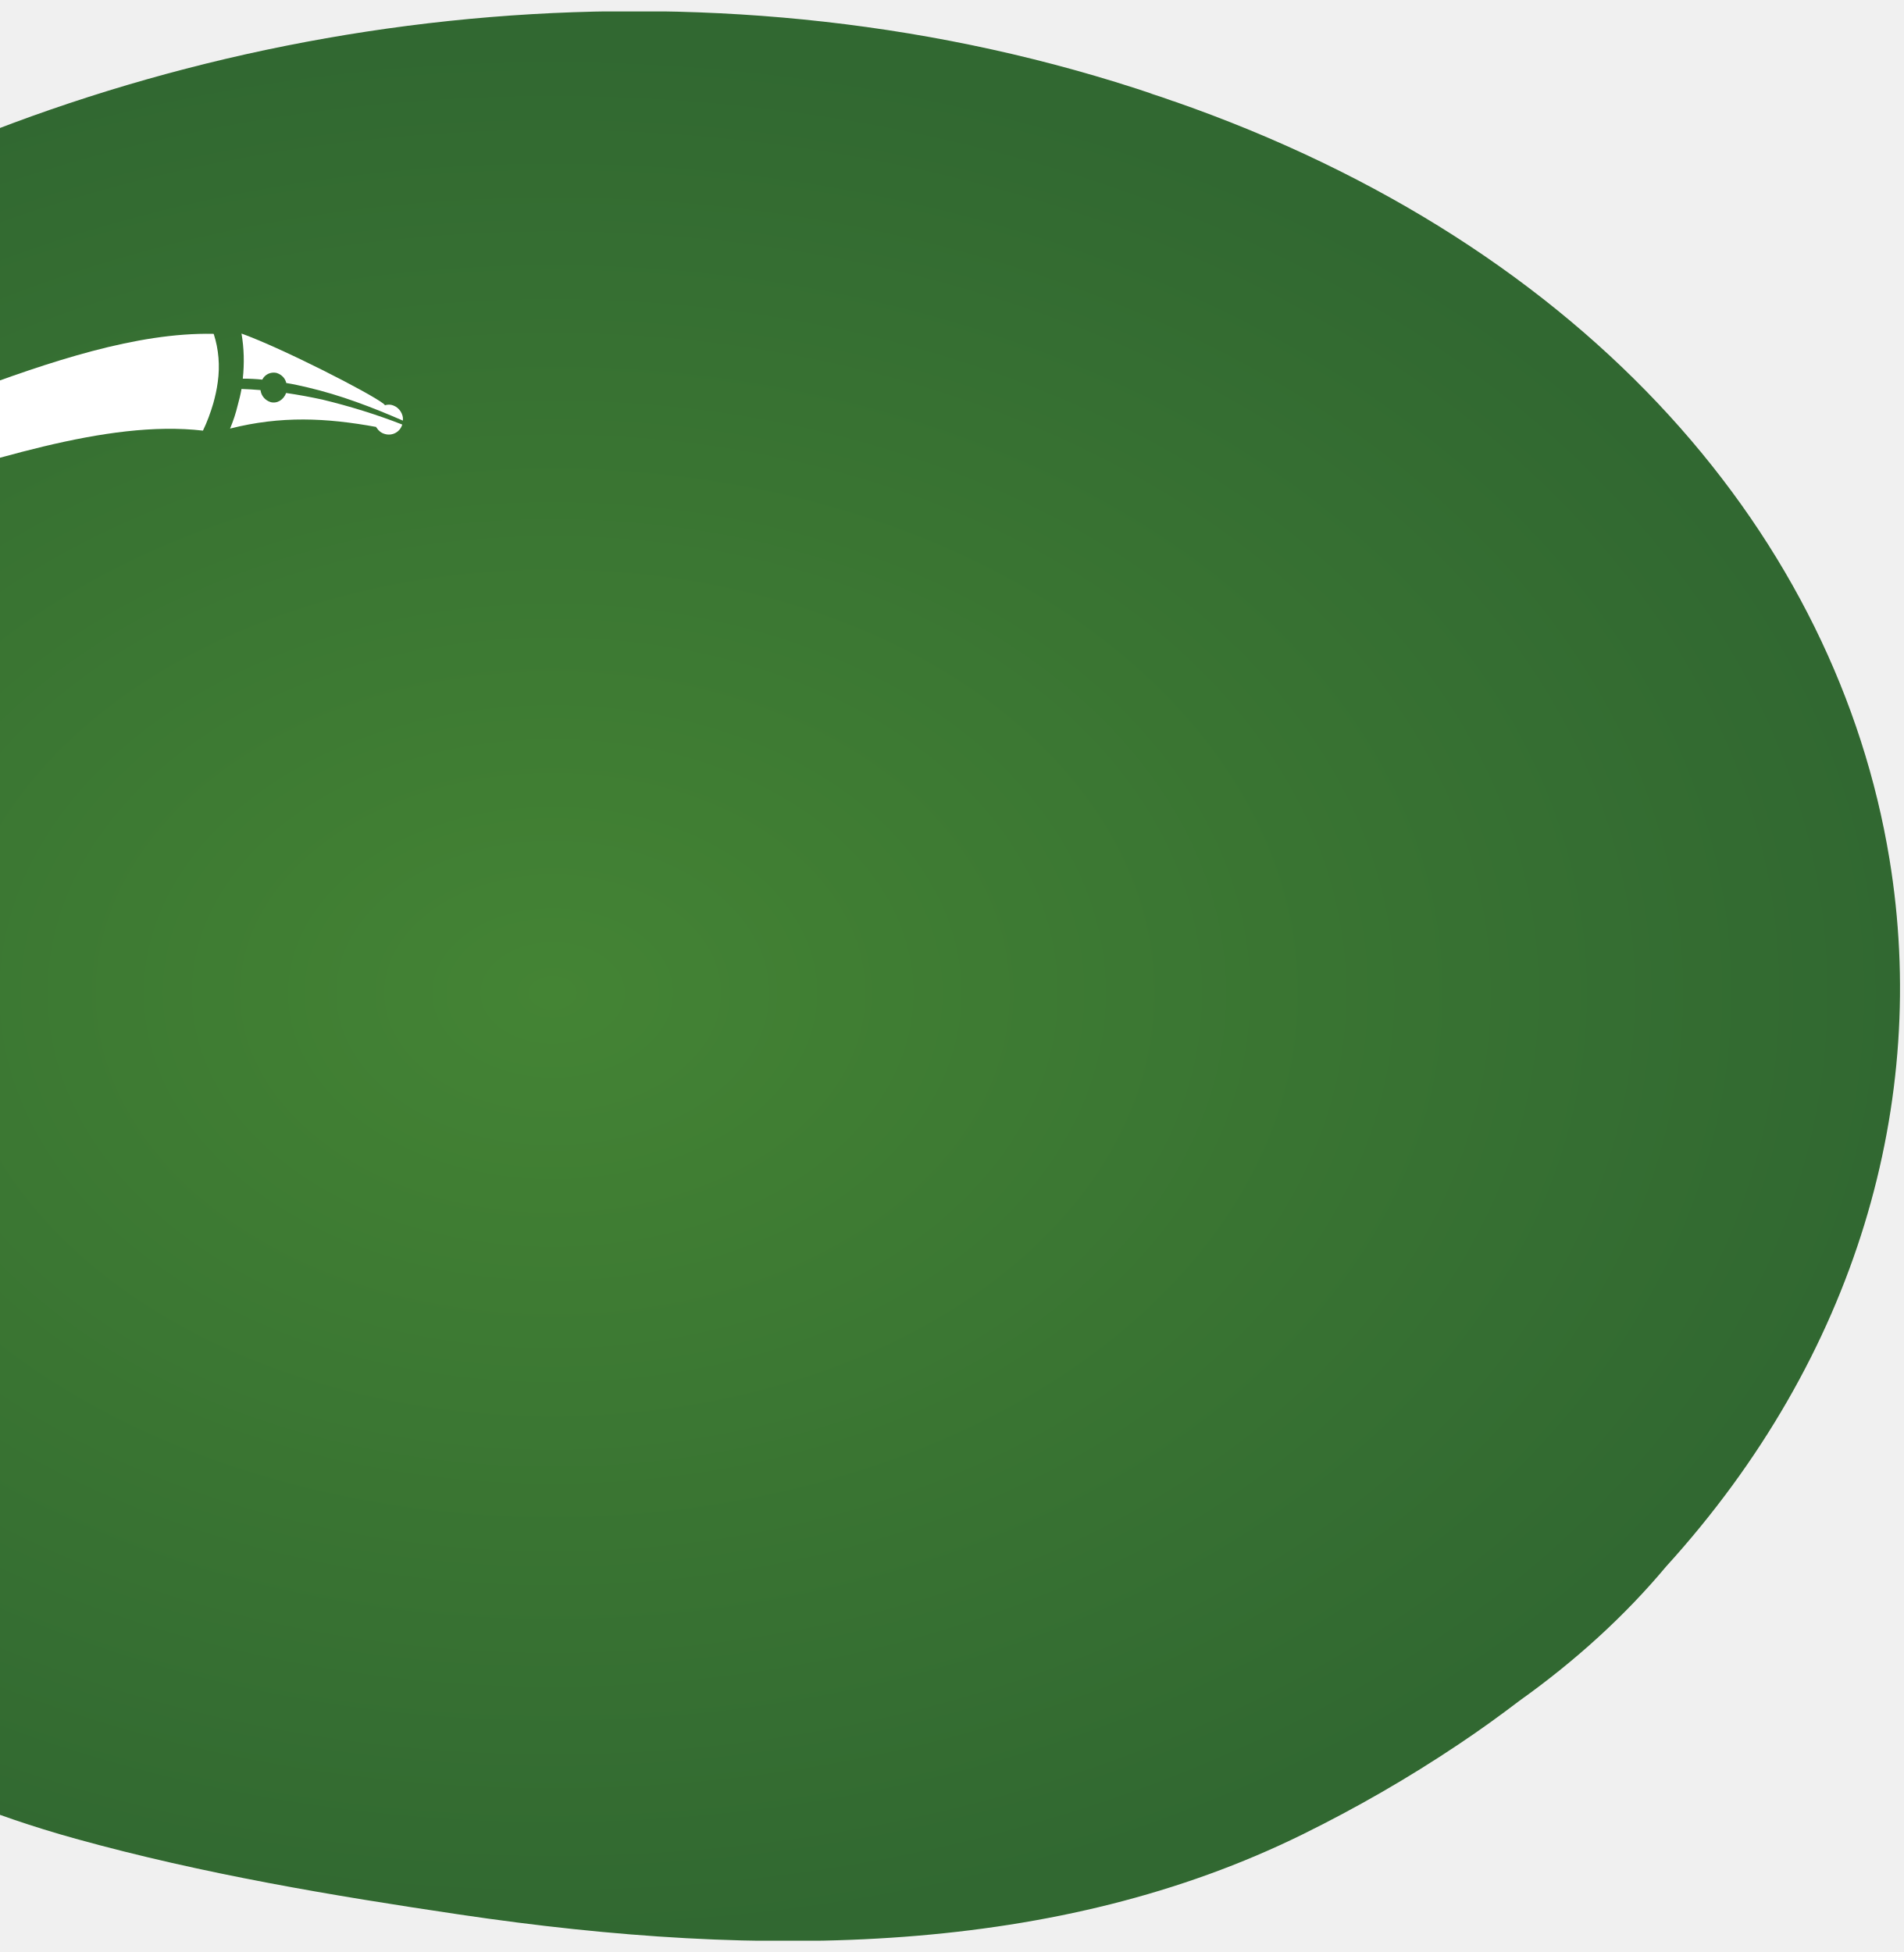
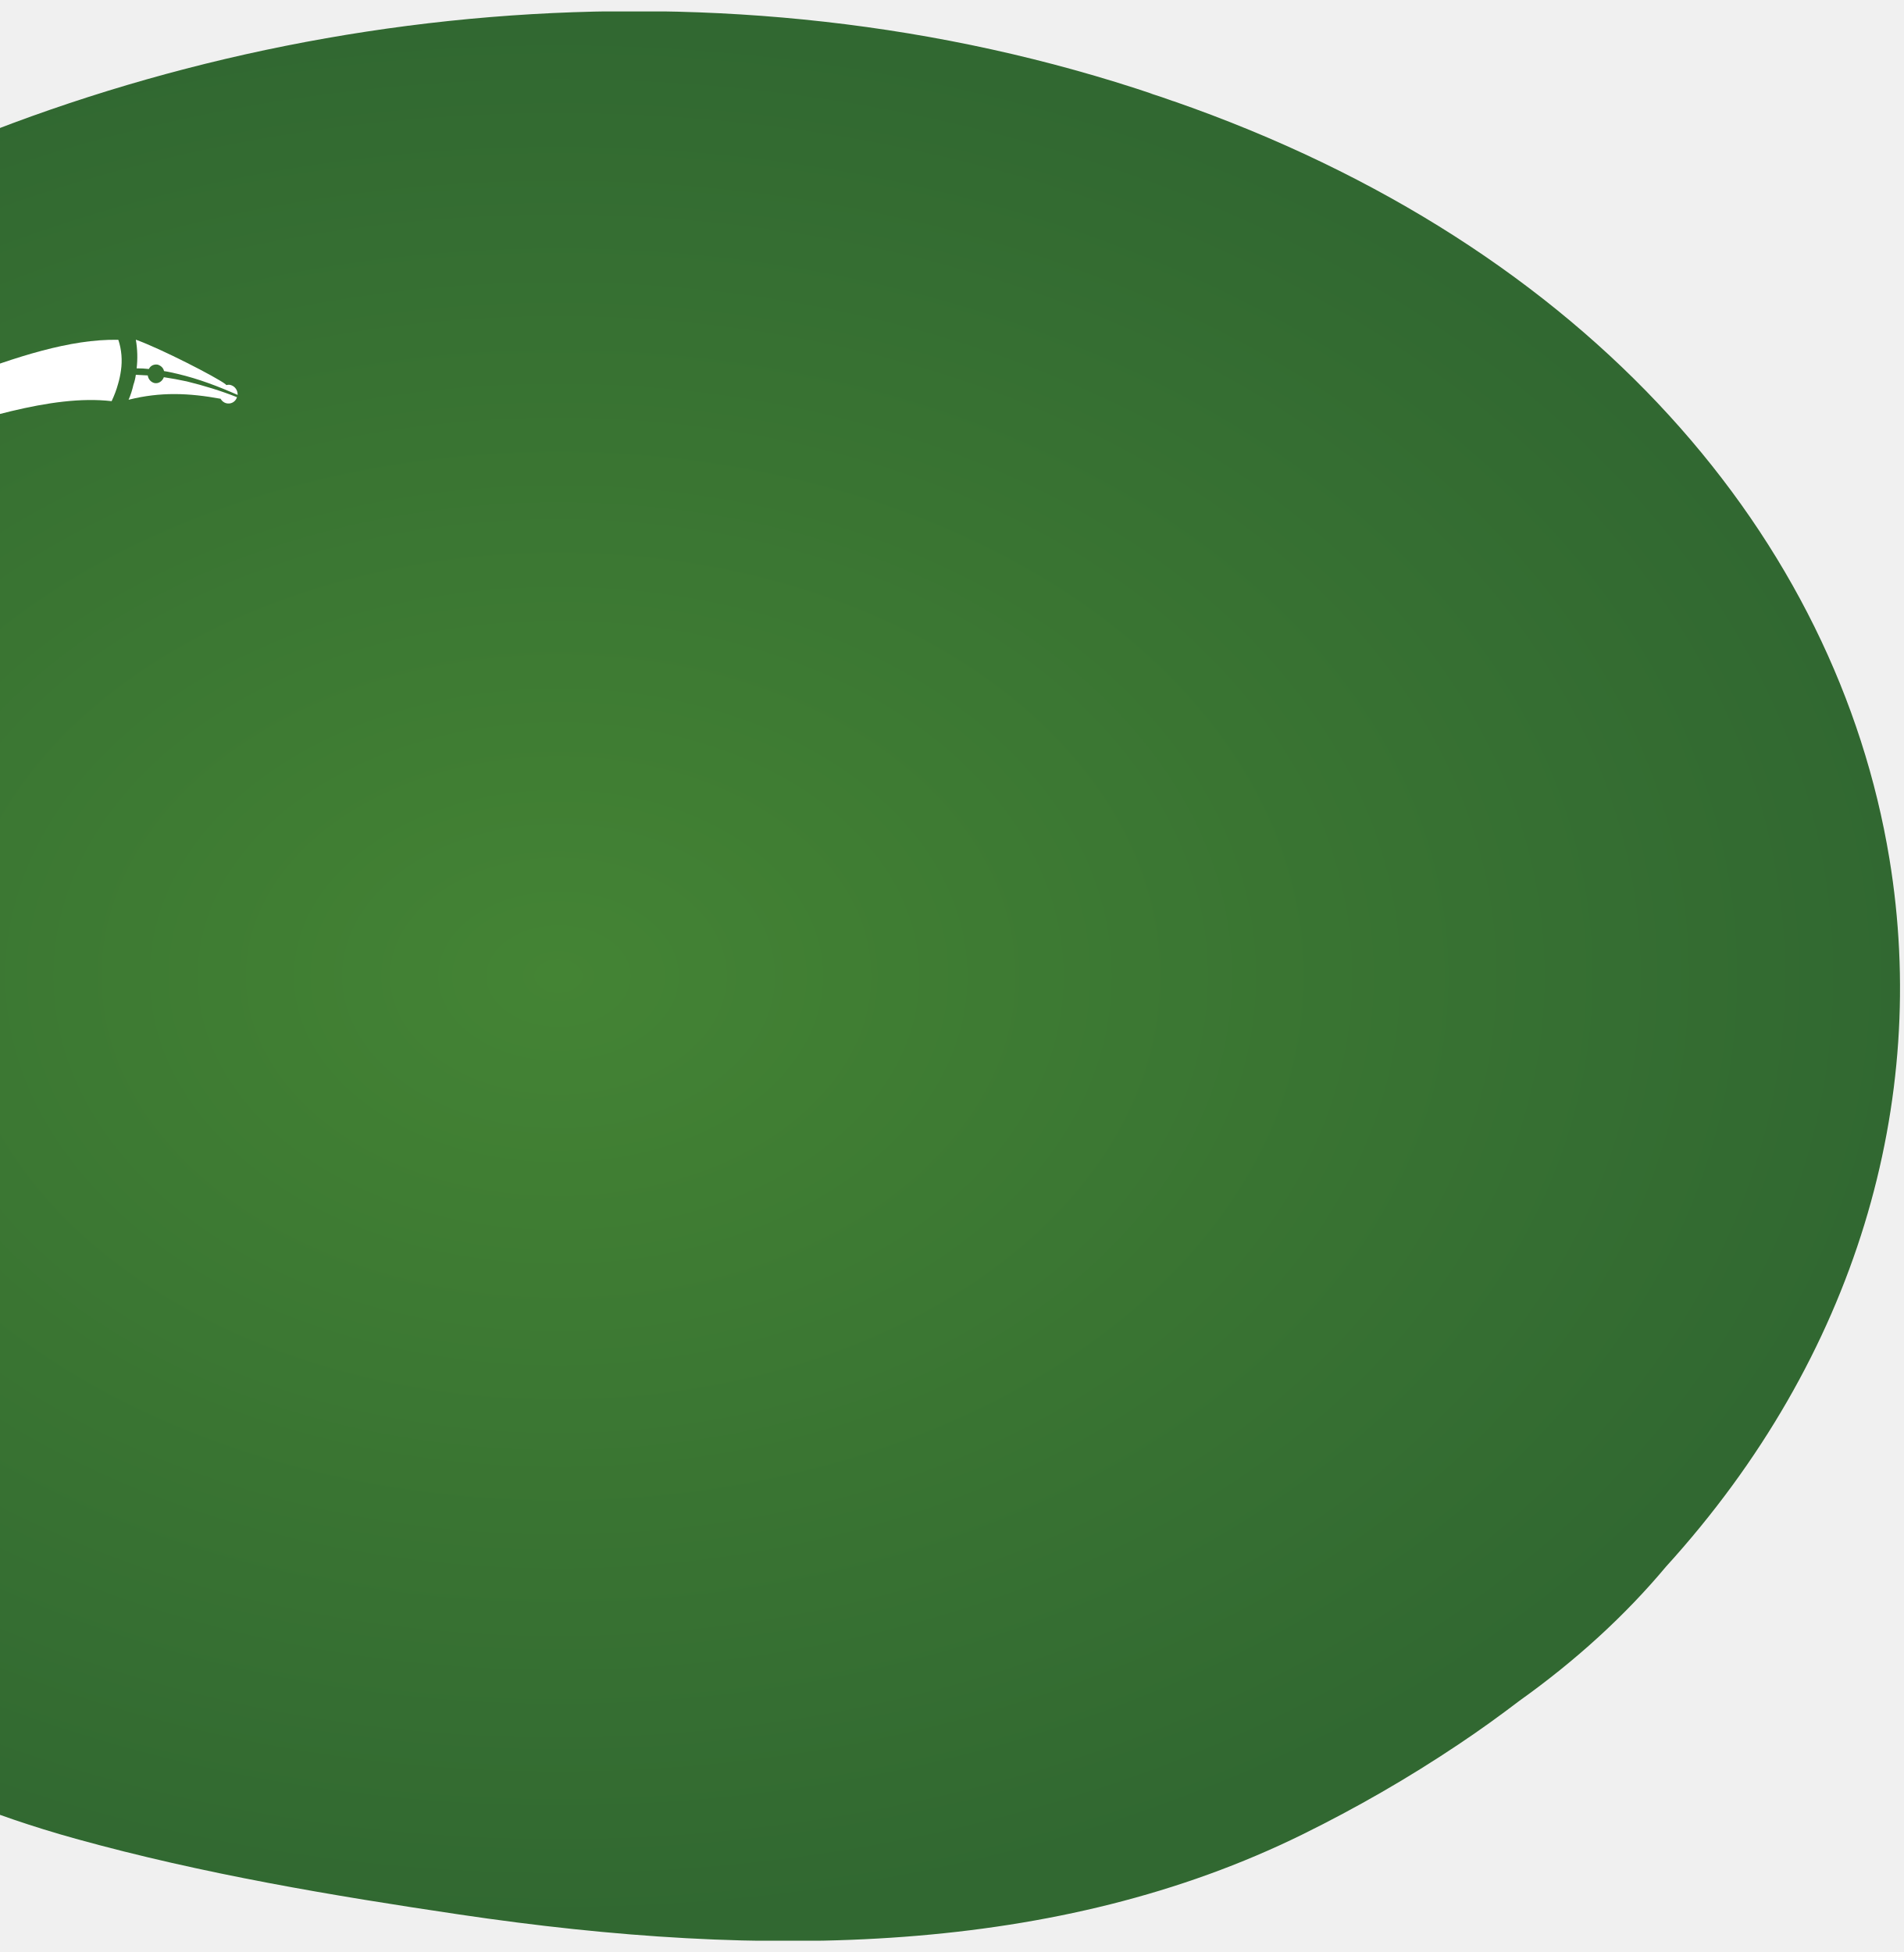
<svg xmlns="http://www.w3.org/2000/svg" xmlns:xlink="http://www.w3.org/1999/xlink" version="1.1" id="Grupo_30" x="0px" y="0px" viewBox="0 0 1181.6 1212.1" style="enable-background:new 0 0 1181.6 1212.1;" xml:space="preserve">
  <style type="text/css">
	.st0{clip-path:url(#SVGID_2_);}
	.st1{fill-rule:evenodd;clip-rule:evenodd;fill:url(#Caminho_9_1_);}
	.st2{clip-path:url(#SVGID_4_);}
	.st3{fill-rule:evenodd;clip-rule:evenodd;fill:#FFFFFF;}
	.st4{clip-path:url(#SVGID_6_);}
</style>
  <g>
    <g>
      <g>
-         <defs>
-           <rect id="SVGID_1_" x="-488" y="7.1" width="1668" height="1198" />
-         </defs>
-         <clipPath id="SVGID_2_">
-           <use xlink:href="#SVGID_1_" style="overflow:visible;" />
-         </clipPath>
-         <g id="Grupo_20" class="st0">
-           <radialGradient id="Caminho_9_1_" cx="925.657" cy="1105.899" r="0.5" gradientTransform="matrix(1667.717 0 0 -1198.276 -1543388.875 1325779.25)" gradientUnits="userSpaceOnUse">
-             <stop offset="0" style="stop-color:#448434" />
-             <stop offset="1" style="stop-color:#316831" />
-           </radialGradient>
-           <path id="Caminho_9" class="st1" d="M-487.5,619.1l0.5,0.5c0-0.2,0-0.4,0-0.7L-487.5,619.1c12.2-210.9,177.9-394.7,405.1-504.2      C151,2.4,448.7-32.1,717.8,59.1c-1.5-0.5-2.9-0.9-4.2-1.2c5.1,1.5,10.1,3.2,15,5c-0.2-0.1-0.5-0.3-0.7-0.3      C989,153.2,1140.5,335.9,1173,533.3c24.7,150.2-20,308.9-138.7,439.5c-25.5,30.5-56.1,58.4-91,83.3c-12.2,9.3-24.8,18.4-38,27.2      c-30.9,20.7-63.2,39.3-96.7,55.8c-151.9,74.8-332.6,78.1-523.5,49.7c-78.1-11.6-159.1-25.1-238-47c-108.5-30-181-78.5-243-113.4      c-153.9-86.5-267.7-187.9-287.6-320C-487.9,678.8-489.2,648.9-487.5,619.1" />
+         <g>
+           <defs>
+             <rect id="SVGID_1_" x="-488" y="7.1" width="1668" height="1198" />
+           </defs>
+           <clipPath id="SVGID_2_">
+             <use xlink:href="#SVGID_1_" style="overflow:visible;" />
+           </clipPath>
+           <g id="Grupo_20" class="st0">
+             <radialGradient id="Caminho_9_1_" cx="1016.603" cy="1.200448e-02" r="0.5" gradientTransform="matrix(1667.717 0 0 1198.276 -1695060.125 591.7229)" gradientUnits="userSpaceOnUse">
+               <stop offset="0" style="stop-color:#448434" />
+               <stop offset="1" style="stop-color:#316831" />
+             </radialGradient>
+             <path id="Caminho_9" class="st1" d="M-487.5,619.1l0.5,0.5c0-0.2,0-0.4,0-0.7L-487.5,619.1c12.2-210.9,177.9-394.7,405.1-504.2       C151,2.4,448.7-32.1,717.8,59.1c-1.5-0.5-2.9-0.9-4.2-1.2c5.1,1.5,10.1,3.2,15,5c-0.2-0.1-0.5-0.3-0.7-0.3       C989,153.2,1140.5,335.9,1173,533.3c24.7,150.2-20,308.9-138.7,439.5c-25.5,30.5-56.1,58.4-91,83.3       c-12.2,9.3-24.8,18.4-38,27.2c-30.9,20.7-63.2,39.3-96.7,55.8c-151.9,74.8-332.6,78.1-523.5,49.7c-78.1-11.6-159.1-25.1-238-47       c-108.5-30-181-78.5-243-113.4c-153.9-86.5-267.7-187.9-287.6-320C-487.9,678.8-489.2,648.9-487.5,619.1" />
+           </g>
        </g>
      </g>
    </g>
  </g>
  <g id="Grupo_29" transform="translate(-16.468 -227.766)">
    <g id="Grupo_26" transform="translate(16.468 227.766)">
      <g>
        <g>
          <g>
-             <defs>
-               <rect id="SVGID_3_" x="-427.8" y="-103.2" width="563.9" height="440.2" />
-             </defs>
-             <clipPath id="SVGID_4_">
-               <use xlink:href="#SVGID_3_" style="overflow:visible;" />
-             </clipPath>
-             <g id="Grupo_18" class="st2">
-               <path id="Caminho_7" class="st3" d="M126,267.4c2.6-5.4,4.7-11.1,6.4-16.9c1.2-4.3,2.2-8.7,2.8-13.3c1.4-10,0.6-20.2-2.5-29.8        c-0.1,0-0.2-0.1-0.4-0.1c-94.3-1.8-214.5,71.1-322.4,93.3c-47.3,9.7-91.9,8.6-129.5-17c-70.4-48.3-99.3-131.1-90.1-207.6        c9.5-79.7,59.8-152.4,147.2-174.7c1.2-0.2,2-1.5,1.7-2.8c-0.2-1.2-1.5-2-2.7-1.7C-356-83.6-411.1-9.1-424.6,73.9        c-13.5,83.2,15.1,174.9,89.9,231c42.6,32.1,94.4,36.7,150.4,28.4c32.9-4.8,67.1-14.5,101.6-24.6        C-8.8,287,65.9,260.4,126,267.4z" />
+             <g>
+               <defs>
+                 <rect id="SVGID_3_" x="-279.5" y="14.4" width="355.2" height="278.8" />
+               </defs>
+               <clipPath id="SVGID_4_">
+                 <use xlink:href="#SVGID_3_" style="overflow:visible;" />
+               </clipPath>
+               <g id="Grupo_18" class="st2">
+                 <path id="Caminho_7" class="st3" d="M69.3,249.1c1.6-3.4,3-7,4-10.7c0.8-2.7,1.4-5.5,1.8-8.4c0.9-6.3,0.4-12.8-1.6-18.9         c-0.1,0-0.1-0.1-0.3-0.1c-59.4-1.1-135.1,45-203.1,59.1c-29.8,6.1-57.9,5.4-81.6-10.8c-44.3-30.6-62.5-83-56.7-131.5         c6-50.5,37.7-96.5,92.7-110.6c0.8-0.1,1.3-0.9,1.1-1.8c-0.1-0.8-0.9-1.3-1.7-1.1c-58.3,12.4-93,59.6-101.5,112.1         c-8.5,52.7,9.5,110.8,56.6,146.3c26.8,20.3,59.5,23.2,94.7,18c20.7-3,42.3-9.2,64-15.6C-15.6,261.5,31.4,244.7,69.3,249.1z" />
+               </g>
            </g>
          </g>
        </g>
      </g>
    </g>
    <g id="Grupo_28" transform="translate(616 553.493)">
      <g>
        <g>
          <g>
-             <defs>
-               <rect id="SVGID_5_" x="-456.8" y="-118.6" width="107.4" height="62.8" />
-             </defs>
-             <clipPath id="SVGID_6_">
-               <use xlink:href="#SVGID_5_" style="overflow:visible;" />
-             </clipPath>
-             <g id="Grupo_27" transform="translate(0 0)" class="st4">
-               <path id="Caminho_10" class="st3" d="M-449.6-84.2c3.9,0.1,7.9,0.4,11.8,0.7c0.4,3.6,3,6.5,6.4,7.5c4.1,1,8-1.6,9.5-5.7        c7.6,1.1,15.1,2.5,22.5,4.1c16.9,4.1,33.5,9.2,49.6,15.5c-1.4,4.7-6.3,7.3-11,5.8c-2.1-0.6-3.8-2-4.9-3.8h-0.2v-0.5        c-31.2-5.7-59.2-7-90.8,1c2-4.8,3.6-9.6,4.8-14.7C-451-77.5-450.2-80.8-449.6-84.2z M-449.6-118.6        c24.8,8.9,79.7,36.9,88.2,43.6c0.2,0.2,0.6,0.6,0.9,0.9c1.7-0.5,3.4-0.5,5,0.1c3.9,1.4,6.4,5.3,6.2,9.5        c-19.1-8.3-38.5-15.8-59.4-20.7c-4.3-1-8.7-2-13.1-2.7c-0.7-3.1-3.1-5.4-6.2-6.3c-3.6-0.7-7.1,1-8.7,4.2        c-3.9-0.4-8-0.6-12.1-0.6C-447.8-100-448-109.4-449.6-118.6z" />
+             <g>
+               <defs>
+                 <rect id="SVGID_5_" x="-519.7" y="-114.8" width="67.6" height="39.8" />
+               </defs>
+               <clipPath id="SVGID_6_">
+                 <use xlink:href="#SVGID_5_" style="overflow:visible;" />
+               </clipPath>
+               <g id="Grupo_27" transform="translate(0 0)" class="st4">
+                 <path id="Caminho_10" class="st3" d="M-515.2-93c2.5,0.1,5,0.3,7.4,0.4c0.3,2.3,1.9,4.1,4,4.7c2.6,0.6,5-1,6-3.6         c4.8,0.7,9.5,1.6,14.2,2.6c10.6,2.6,21.1,5.8,31.2,9.8c-0.9,3-4,4.6-6.9,3.7c-1.3-0.4-2.4-1.3-3.1-2.4h-0.1v-0.3         c-19.7-3.6-37.3-4.4-57.2,0.6c1.3-3,2.3-6.1,3-9.3C-516-88.8-515.5-90.8-515.2-93z M-515.2-114.8         c15.6,5.6,50.2,23.4,55.6,27.6c0.1,0.1,0.4,0.4,0.6,0.6c1.1-0.3,2.1-0.3,3.1,0.1c2.5,0.9,4,3.4,3.9,6         c-12-5.3-24.2-10-37.4-13.1c-2.7-0.6-5.5-1.3-8.3-1.7c-0.4-2-2-3.4-3.9-4c-2.3-0.4-4.5,0.6-5.5,2.7c-2.5-0.3-5-0.4-7.6-0.4         C-514-103-514.2-109-515.2-114.8z" />
+               </g>
            </g>
          </g>
        </g>
      </g>
    </g>
  </g>
</svg>
